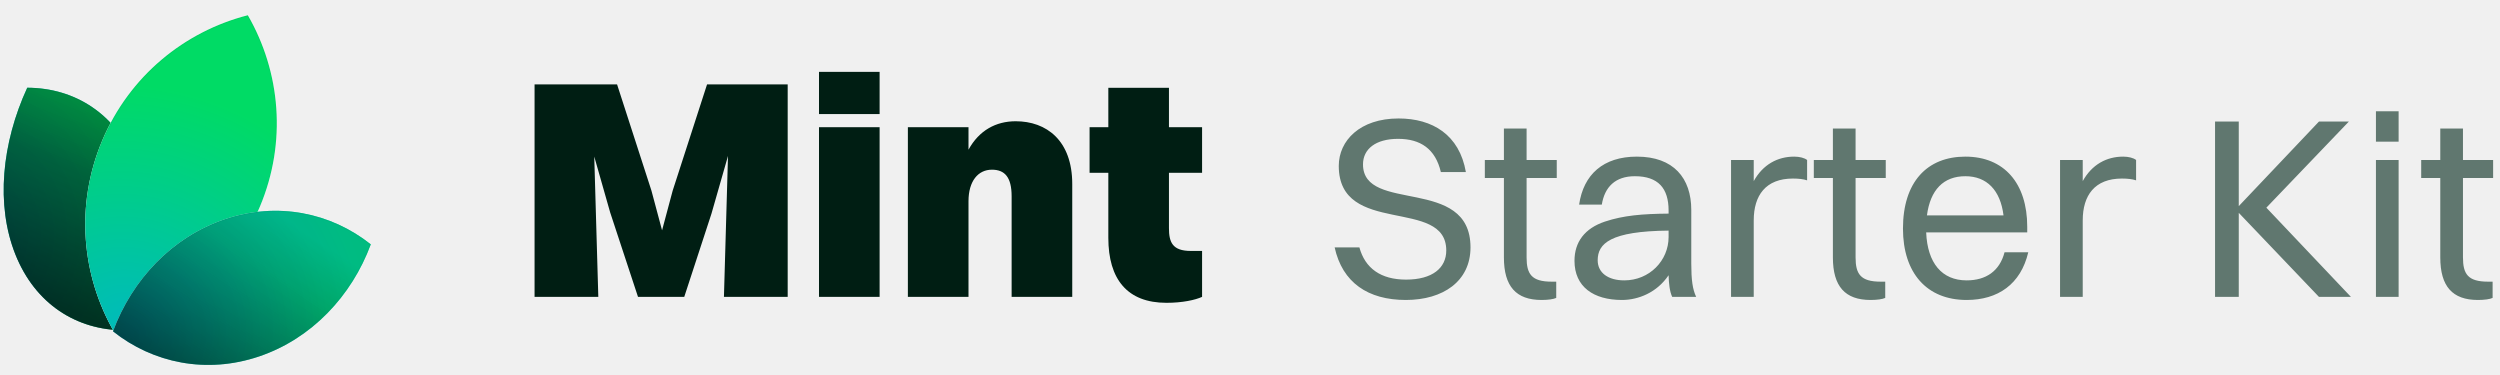
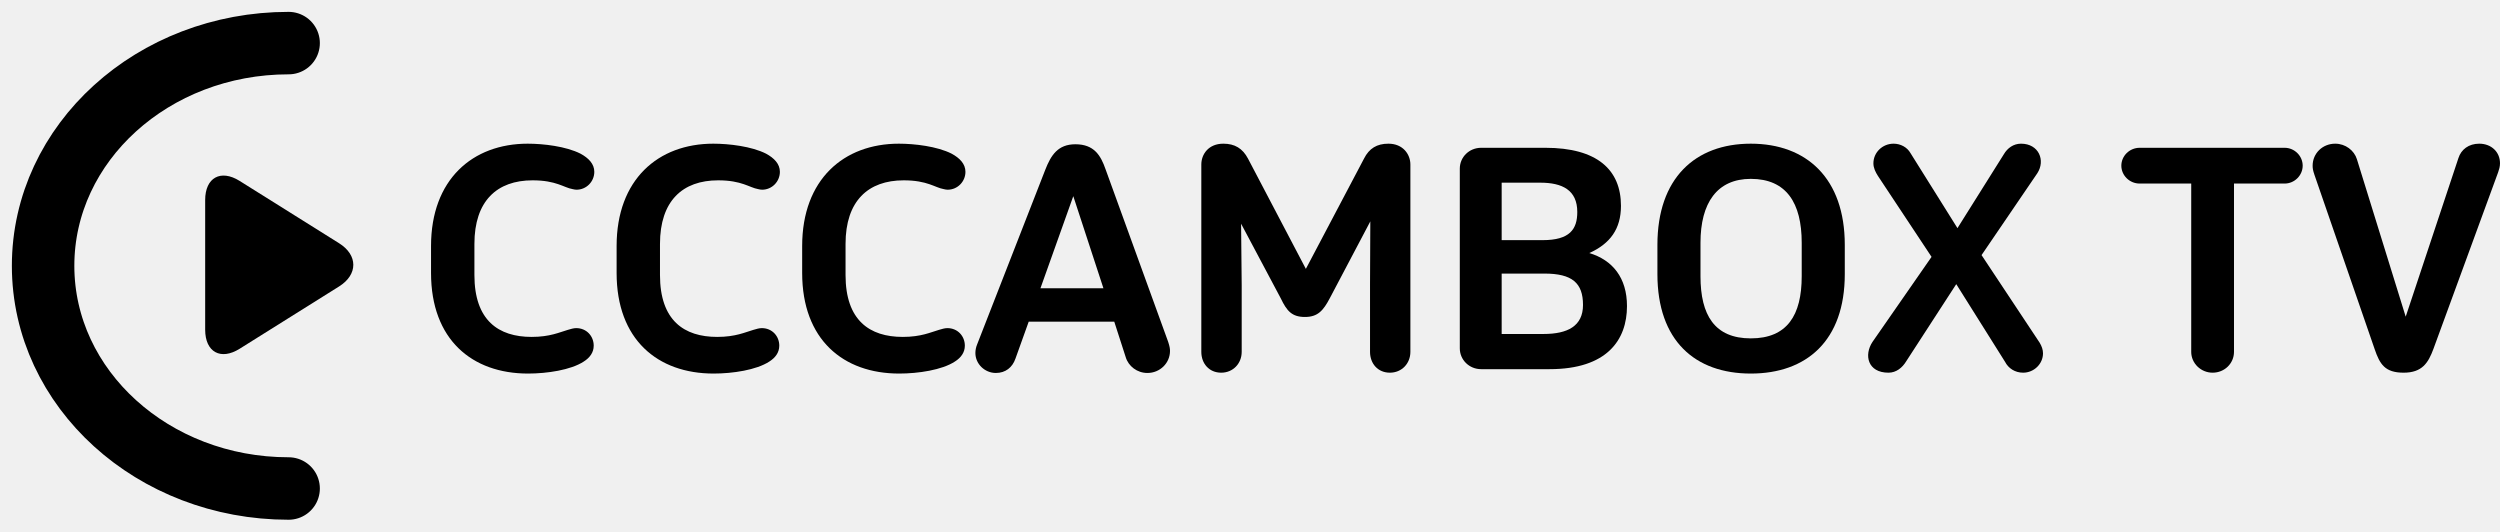
- <svg xmlns="http://www.w3.org/2000/svg" width="160" height="24" viewBox="0 0 160 24" fill="none">
-   <path d="M7.953 21.139C4.896 21.13 2.255 19.458 0.987 16.29C-0.28 13.121 0.109 9.163 1.744 5.615C4.801 5.624 7.442 7.296 8.71 10.465C9.977 13.633 9.588 17.591 7.953 21.139Z" fill="white" />
-   <path d="M7.953 21.139C4.896 21.13 2.255 19.458 0.987 16.29C-0.28 13.121 0.109 9.163 1.744 5.615C4.801 5.624 7.442 7.296 8.71 10.465C9.977 13.633 9.588 17.591 7.953 21.139Z" fill="url(#paint0_radial_115_86)" />
-   <path d="M7.953 21.139C4.896 21.13 2.255 19.458 0.987 16.29C-0.28 13.121 0.109 9.163 1.744 5.615C4.801 5.624 7.442 7.296 8.71 10.465C9.977 13.633 9.588 17.591 7.953 21.139Z" fill="black" fill-opacity="0.5" style="mix-blend-mode:hard-light" />
-   <path d="M7.953 21.139C4.896 21.13 2.255 19.458 0.987 16.29C-0.28 13.121 0.109 9.163 1.744 5.615C4.801 5.624 7.442 7.296 8.71 10.465C9.977 13.633 9.588 17.591 7.953 21.139Z" fill="url(#paint1_linear_115_86)" fill-opacity="0.5" style="mix-blend-mode:hard-light" />
-   <path d="M7.935 21.111C4.897 21.096 2.274 19.431 1.013 16.279C-0.248 13.124 0.136 9.182 1.762 5.643C4.8 5.659 7.423 7.324 8.684 10.476C9.945 13.63 9.561 17.572 7.935 21.111Z" stroke="url(#paint2_linear_115_86)" stroke-opacity="0.05" stroke-width="0.056" />
-   <path d="M7.31 21.257C11.354 20.221 14.884 17.375 16.628 13.236C18.373 9.097 17.945 4.587 15.86 0.976C11.816 2.012 8.287 4.858 6.542 8.998C4.797 13.137 5.225 17.646 7.31 21.257Z" fill="white" />
-   <path d="M7.31 21.257C11.354 20.221 14.884 17.375 16.628 13.236C18.373 9.097 17.945 4.587 15.86 0.976C11.816 2.012 8.287 4.858 6.542 8.998C4.797 13.137 5.225 17.646 7.31 21.257Z" fill="url(#paint3_radial_115_86)" />
-   <path d="M16.602 13.225C14.864 17.349 11.351 20.187 7.324 21.225C5.253 17.624 4.829 13.132 6.568 9.009C8.306 4.885 11.819 2.047 15.846 1.009C17.918 4.61 18.341 9.101 16.602 13.225Z" stroke="url(#paint4_linear_115_86)" stroke-opacity="0.05" stroke-width="0.056" />
-   <path d="M7.234 21.207C9.789 23.237 13.21 23.951 16.577 22.814C19.944 21.677 22.506 18.945 23.73 15.638C21.175 13.608 17.754 12.894 14.387 14.031C11.02 15.168 8.458 17.901 7.234 21.207Z" fill="white" />
-   <path d="M7.234 21.207C9.789 23.237 13.21 23.951 16.577 22.814C19.944 21.677 22.506 18.945 23.73 15.638C21.175 13.608 17.754 12.894 14.387 14.031C11.02 15.168 8.458 17.901 7.234 21.207Z" fill="url(#paint5_radial_115_86)" />
-   <path d="M7.234 21.207C9.789 23.237 13.21 23.951 16.577 22.814C19.944 21.677 22.506 18.945 23.73 15.638C21.175 13.608 17.754 12.894 14.387 14.031C11.02 15.168 8.458 17.901 7.234 21.207Z" fill="black" fill-opacity="0.2" style="mix-blend-mode:hard-light" />
-   <path d="M7.234 21.207C9.789 23.237 13.21 23.951 16.577 22.814C19.944 21.677 22.506 18.945 23.73 15.638C21.175 13.608 17.754 12.894 14.387 14.031C11.02 15.168 8.458 17.901 7.234 21.207Z" fill="url(#paint6_linear_115_86)" fill-opacity="0.5" style="mix-blend-mode:hard-light" />
-   <path d="M16.568 22.787C13.218 23.918 9.814 23.212 7.267 21.198C8.492 17.907 11.044 15.189 14.396 14.058C17.747 12.927 21.15 13.633 23.697 15.648C22.472 18.938 19.92 21.656 16.568 22.787Z" stroke="url(#paint7_linear_115_86)" stroke-opacity="0.05" stroke-width="0.056" />
-   <path d="M34.212 19V5.4H39.492L41.692 12.2L42.372 14.74L43.052 12.2L45.252 5.4H50.412V19H46.332L46.592 9.98L45.532 13.68L43.792 19H40.832L39.052 13.6L38.032 10.02L38.292 19H34.212ZM52.416 7.3V4.6H56.295V7.3H52.416ZM52.416 19V8.14H56.295V19H52.416ZM58.104 19V8.14H61.984V9.58C62.664 8.34 63.744 7.76 65.004 7.76C66.964 7.76 68.624 8.98 68.624 11.78V19H64.744V12.56C64.744 11.34 64.304 10.86 63.484 10.86C62.604 10.86 61.984 11.58 61.984 12.88V19H58.104ZM70.933 15.22V11.06H69.733V8.14H70.933V5.62H74.813V8.14H76.933V11.06H74.813V14.6C74.813 15.5 75.033 16.06 76.213 16.06H76.933V19C76.493 19.2 75.673 19.38 74.653 19.38C72.153 19.38 70.933 17.88 70.933 15.22Z" fill="#001E13" />
-   <path d="M87.232 10.519C87.232 13.687 94.112 11.229 94.112 15.832C94.112 17.994 92.364 19.198 89.971 19.198C87.562 19.198 85.912 18.093 85.417 15.832H87.001C87.364 17.169 88.371 17.895 89.987 17.895C91.671 17.895 92.561 17.152 92.561 16.03C92.561 12.598 85.681 15.155 85.681 10.618C85.681 9.001 87.034 7.582 89.509 7.582C91.671 7.582 93.403 8.621 93.816 11.014H92.215C91.868 9.529 90.912 8.886 89.476 8.886C88.057 8.886 87.232 9.529 87.232 10.519ZM96.25 16.476V11.393H95.029V10.239H96.25V8.226H97.702V10.239H99.632V11.393H97.702V16.476C97.702 17.532 98.015 18.026 99.302 18.026H99.599V19.066C99.434 19.148 99.071 19.198 98.659 19.198C97.025 19.198 96.25 18.323 96.25 16.476ZM102.516 13.093H101.064C101.345 11.162 102.615 10.024 104.76 10.024C107.103 10.024 108.242 11.393 108.242 13.44V16.888C108.242 17.895 108.324 18.521 108.555 19H107.021C106.856 18.654 106.806 18.142 106.79 17.614C106.047 18.72 104.859 19.198 103.803 19.198C101.988 19.198 100.767 18.357 100.767 16.69C100.767 15.486 101.427 14.611 102.714 14.182C103.902 13.786 105.107 13.687 106.79 13.671V13.473C106.79 12.053 106.13 11.278 104.628 11.278C103.374 11.278 102.698 11.971 102.516 13.093ZM102.252 16.657C102.252 17.465 102.929 17.944 103.952 17.944C105.569 17.944 106.79 16.674 106.79 15.172V14.759C103.061 14.793 102.252 15.585 102.252 16.657ZM110.787 19V10.239H112.239V11.591C112.833 10.519 113.774 10.024 114.83 10.024C115.176 10.024 115.49 10.107 115.655 10.239V11.542C115.407 11.46 115.094 11.427 114.747 11.427C112.998 11.427 112.239 12.515 112.239 14.1V19H110.787ZM117.305 16.476V11.393H116.084V10.239H117.305V8.226H118.757V10.239H120.688V11.393H118.757V16.476C118.757 17.532 119.071 18.026 120.358 18.026H120.655V19.066C120.49 19.148 120.127 19.198 119.714 19.198C118.081 19.198 117.305 18.323 117.305 16.476ZM129.809 16.145C129.33 18.192 127.862 19.198 125.865 19.198C123.324 19.198 121.79 17.482 121.79 14.627C121.79 11.658 123.324 10.024 125.783 10.024C128.258 10.024 129.743 11.723 129.743 14.512V14.875H123.275C123.357 16.838 124.281 17.944 125.865 17.944C127.103 17.944 127.977 17.35 128.291 16.145H129.809ZM125.783 11.278C124.38 11.278 123.539 12.152 123.324 13.786H128.225C128.027 12.169 127.152 11.278 125.783 11.278ZM131.843 19V10.239H133.295V11.591C133.889 10.519 134.829 10.024 135.885 10.024C136.232 10.024 136.545 10.107 136.71 10.239V11.542C136.463 11.46 136.149 11.427 135.803 11.427C134.054 11.427 133.295 12.515 133.295 14.1V19H131.843ZM141.763 19V7.78H143.281V13.192L148.413 7.78H150.327L145.047 13.291L150.459 19H148.413L143.281 13.621V19H141.763ZM152.06 9.067V7.12H153.512V9.067H152.06ZM152.06 19V10.239H153.512V19H152.06ZM156.178 16.476V11.393H154.957V10.239H156.178V8.226H157.63V10.239H159.56V11.393H157.63V16.476C157.63 17.532 157.943 18.026 159.23 18.026H159.527V19.066C159.362 19.148 158.999 19.198 158.587 19.198C156.953 19.198 156.178 18.323 156.178 16.476Z" fill="#002719" fill-opacity="0.6" />
-   <defs>
-     <radialGradient id="paint0_radial_115_86" cx="0" cy="0" r="1" gradientUnits="userSpaceOnUse" gradientTransform="translate(-3.00503 15.023) rotate(-10.029) scale(17.9572 17.784)">
-       <stop stop-color="#00B0BB" />
-       <stop offset="1" stop-color="#00DB65" />
-     </radialGradient>
-     <linearGradient id="paint1_linear_115_86" x1="7.39" y1="4.813" x2="1.63" y2="18.689" gradientUnits="userSpaceOnUse">
-       <stop stop-color="#18E299" />
-       <stop offset="1" />
-     </linearGradient>
-     <linearGradient id="paint2_linear_115_86" x1="7.948" y1="8.016" x2="1.761" y2="18.746" gradientUnits="userSpaceOnUse">
-       <stop />
-       <stop offset="1" stop-opacity="0" />
-     </linearGradient>
-     <radialGradient id="paint3_radial_115_86" cx="0" cy="0" r="1" gradientUnits="userSpaceOnUse" gradientTransform="translate(8.11404 20.8822) rotate(-75.7542) scale(21.6246 23.7772)">
-       <stop stop-color="#00BBBB" />
-       <stop offset="0.713" stop-color="#00DB65" />
-     </radialGradient>
-     <linearGradient id="paint4_linear_115_86" x1="7.602" y1="5.871" x2="15.556" y2="16.372" gradientUnits="userSpaceOnUse">
-       <stop />
-       <stop offset="1" stop-opacity="0" />
-     </linearGradient>
-     <radialGradient id="paint5_radial_115_86" cx="0" cy="0" r="1" gradientUnits="userSpaceOnUse" gradientTransform="translate(7.84537 21.5181) rotate(-20.3525) scale(18.5603 17.32)">
-       <stop stop-color="#00B0BB" />
-       <stop offset="1" stop-color="#00DB65" />
-     </radialGradient>
-     <linearGradient id="paint6_linear_115_86" x1="16.808" y1="13.007" x2="10.041" y2="22.994" gradientUnits="userSpaceOnUse">
-       <stop stop-color="#00B1BC" />
-       <stop offset="1" />
-     </linearGradient>
-     <linearGradient id="paint7_linear_115_86" x1="16.808" y1="13.007" x2="14.169" y2="23.841" gradientUnits="userSpaceOnUse">
-       <stop />
-       <stop offset="1" stop-opacity="0" />
-     </linearGradient>
-   </defs>
+ <svg xmlns="http://www.w3.org/2000/svg" width="174px" height="37px" viewBox="0 0 174 37" version="1.1">
+   <g id="Symbols" stroke="none" stroke-width="1" fill="none" fill-rule="evenodd">
+     <g id="Group-4" transform="translate(3, 3)">
+       <g id="logo_text" transform="translate(27, 7)" fill="#000000" fill-rule="nonzero">
+         <path d="M7.003,13.449 C4.697,13.449 3.019,12.306 3.019,9.143 L3.019,6.98 C3.019,3.98 4.592,2.551 7.066,2.551 C8.722,2.551 9.246,3.061 9.854,3.163 C9.938,3.184 10.043,3.204 10.127,3.204 C10.819,3.204 11.364,2.633 11.364,1.959 C11.364,1.408 10.966,1 10.4,0.694 C9.393,0.184 7.821,0 6.73,0 C2.893,0 0,2.49 0,7.122 L0,9 C0,13.633 2.851,16 6.751,16 C8.072,16 9.729,15.755 10.63,15.163 C11.05,14.898 11.322,14.531 11.322,14.061 C11.322,13.388 10.819,12.837 10.106,12.837 C9.917,12.837 9.729,12.898 9.519,12.959 C8.953,13.122 8.282,13.449 7.003,13.449 Z" id="Path" />
+         <path d="M19.918,13.449 C17.612,13.449 15.935,12.306 15.935,9.143 L15.935,6.98 C15.935,3.98 17.507,2.551 19.981,2.551 C21.638,2.551 22.162,3.061 22.77,3.163 C22.854,3.184 22.959,3.204 23.043,3.204 C23.734,3.204 24.28,2.633 24.28,1.959 C24.28,1.408 23.881,1 23.315,0.694 C22.309,0.184 20.736,0 19.646,0 C15.809,0 12.916,2.49 12.916,7.122 L12.916,9 C12.916,13.633 15.767,16 19.667,16 C20.988,16 22.644,15.755 23.546,15.163 C23.965,14.898 24.238,14.531 24.238,14.061 C24.238,13.388 23.734,12.837 23.022,12.837 C22.833,12.837 22.644,12.898 22.434,12.959 C21.868,13.122 21.197,13.449 19.918,13.449 Z" id="Path" />
+         <path d="M32.834,13.449 C30.528,13.449 28.85,12.306 28.85,9.143 L28.85,6.98 C28.85,3.98 30.423,2.551 32.897,2.551 C34.553,2.551 35.077,3.061 35.685,3.163 C35.769,3.184 35.874,3.204 35.958,3.204 C36.65,3.204 37.195,2.633 37.195,1.959 C37.195,1.408 36.797,1 36.231,0.694 C35.224,0.184 33.652,0 32.561,0 C28.725,0 25.831,2.49 25.831,7.122 L25.831,9 C25.831,13.633 28.683,16 32.582,16 C33.903,16 35.56,15.755 36.461,15.163 C36.881,14.898 37.153,14.531 37.153,14.061 C37.153,13.388 36.65,12.837 35.937,12.837 C35.748,12.837 35.56,12.898 35.35,12.959 C34.784,13.122 34.113,13.449 32.834,13.449 Z" id="Path" />
+         <path d="M48.349,14.857 C48.538,15.49 49.146,15.959 49.859,15.959 C50.74,15.959 51.432,15.265 51.432,14.429 C51.432,14.265 51.411,14.122 51.306,13.796 L46.945,1.776 C46.609,0.816 46.148,0.041 44.848,0.041 C43.632,0.041 43.15,0.796 42.751,1.816 L38.013,13.959 C37.929,14.163 37.887,14.367 37.887,14.571 C37.887,15.327 38.537,15.959 39.313,15.959 C39.984,15.959 40.466,15.571 40.676,14.959 L41.598,12.388 L47.553,12.388 L48.349,14.857 Z M44.701,3.653 L46.798,10.061 L42.416,10.061 L44.701,3.653 Z" id="Shape" />
+         <path d="M55.143,0 C54.115,0 53.612,0.735 53.612,1.449 L53.612,14.49 C53.612,15.306 54.157,15.939 54.996,15.939 C55.814,15.939 56.422,15.306 56.422,14.49 L56.422,9.837 L56.38,5.571 L59.147,10.776 C59.567,11.653 59.923,12.061 60.825,12.061 C61.726,12.061 62.104,11.612 62.565,10.735 L65.374,5.408 L65.354,9.857 L65.354,14.49 C65.354,15.306 65.899,15.939 66.737,15.939 C67.555,15.939 68.163,15.306 68.163,14.49 L68.163,1.449 C68.163,0.755 67.66,0 66.632,0 C65.836,0 65.291,0.327 64.934,1.041 L60.888,8.714 L56.862,1.041 C56.485,0.327 55.939,0 55.143,0 Z" id="Path" />
+         <path d="M71.602,14.245 C71.602,15.041 72.252,15.694 73.09,15.694 L77.85,15.694 C81.854,15.694 83.238,13.653 83.238,11.306 C83.238,9.327 82.232,8.102 80.617,7.612 C82.064,6.959 82.819,5.939 82.819,4.327 C82.819,1.816 81.162,0.286 77.556,0.286 L73.09,0.286 C72.252,0.286 71.602,0.939 71.602,1.735 L71.602,14.245 Z M77.493,9.041 C79.422,9.041 80.177,9.694 80.177,11.224 C80.177,12.694 79.108,13.245 77.43,13.245 L74.516,13.245 L74.516,9.041 L77.493,9.041 Z M77.2,2.714 C78.73,2.714 79.779,3.224 79.779,4.755 C79.779,5.959 79.255,6.714 77.368,6.714 L74.516,6.714 L74.516,2.714 L77.2,2.714 Z" id="Shape" />
+         <path d="M85.356,9.082 C85.356,13.714 87.977,16 91.856,16 C95.734,16 98.397,13.714 98.397,9.082 L98.397,7.041 C98.397,2.408 95.734,0 91.856,0 C87.977,0 85.356,2.408 85.356,7.041 L85.356,9.082 Z M88.354,6.898 C88.354,4.122 89.507,2.449 91.856,2.449 C94.33,2.449 95.399,4.122 95.399,6.898 L95.399,9.224 C95.399,11.939 94.393,13.551 91.856,13.551 C89.34,13.551 88.354,11.939 88.354,9.224 L88.354,6.898 Z" id="Shape" />
+         <path d="M100.704,2.245 L104.436,7.878 L100.326,13.796 C99.718,14.714 99.991,15.939 101.437,15.939 C101.983,15.939 102.402,15.592 102.674,15.143 L106.155,9.776 L109.552,15.184 C109.782,15.633 110.243,15.939 110.81,15.939 C111.564,15.939 112.193,15.327 112.193,14.592 C112.193,14.347 112.109,14.102 111.963,13.857 L107.916,7.755 L111.795,2.061 C112.382,1.163 111.9,0 110.663,0 C110.139,0 109.719,0.306 109.468,0.735 L106.239,5.878 L102.968,0.653 C102.737,0.245 102.276,0 101.794,0 C101.018,0 100.389,0.612 100.389,1.367 C100.389,1.694 100.536,1.98 100.704,2.245 Z" id="Path" />
+         <path d="M129.009,2.776 C129.701,2.776 130.267,2.204 130.267,1.531 C130.267,0.857 129.701,0.286 129.009,0.286 L118.924,0.286 C118.211,0.286 117.645,0.857 117.645,1.531 C117.645,2.204 118.211,2.776 118.924,2.776 L122.509,2.776 L122.509,14.49 C122.509,15.286 123.18,15.939 123.998,15.939 C124.836,15.939 125.486,15.286 125.486,14.49 L125.486,2.776 L129.009,2.776 Z" id="Path" />
+         <path d="M137.291,15.939 C138.591,15.939 139.01,15.245 139.366,14.286 L143.874,1.98 C143.937,1.796 144,1.592 144,1.367 C144,0.571 143.392,0 142.553,0 C141.819,0 141.295,0.408 141.107,1 L137.437,12.041 L134.041,1.082 C133.852,0.469 133.244,0 132.531,0 C131.651,0 130.959,0.673 130.959,1.531 C130.959,1.714 130.98,1.857 131.084,2.163 L135.278,14.306 C135.634,15.347 135.991,15.939 137.291,15.939 Z" id="Path" />
+       </g>
+       <g id="logo_icon">
+         <path d="M17.088,0 C7.651,0 0,6.94 0,15.5 C0,24.06 7.651,31 17.088,31" id="Path" stroke="#000000" stroke-width="4.348" stroke-linecap="round" />
+         <path d="M13.68,9.593 C12.355,8.762 11.28,9.367 11.28,10.921 L11.28,19.945 C11.28,21.509 12.362,22.099 13.68,21.273 L20.6,16.937 C21.925,16.106 21.918,14.755 20.6,13.929 L13.68,9.593 Z" id="Mask" fill="#000000" />
+       </g>
+     </g>
+   </g>
</svg>
